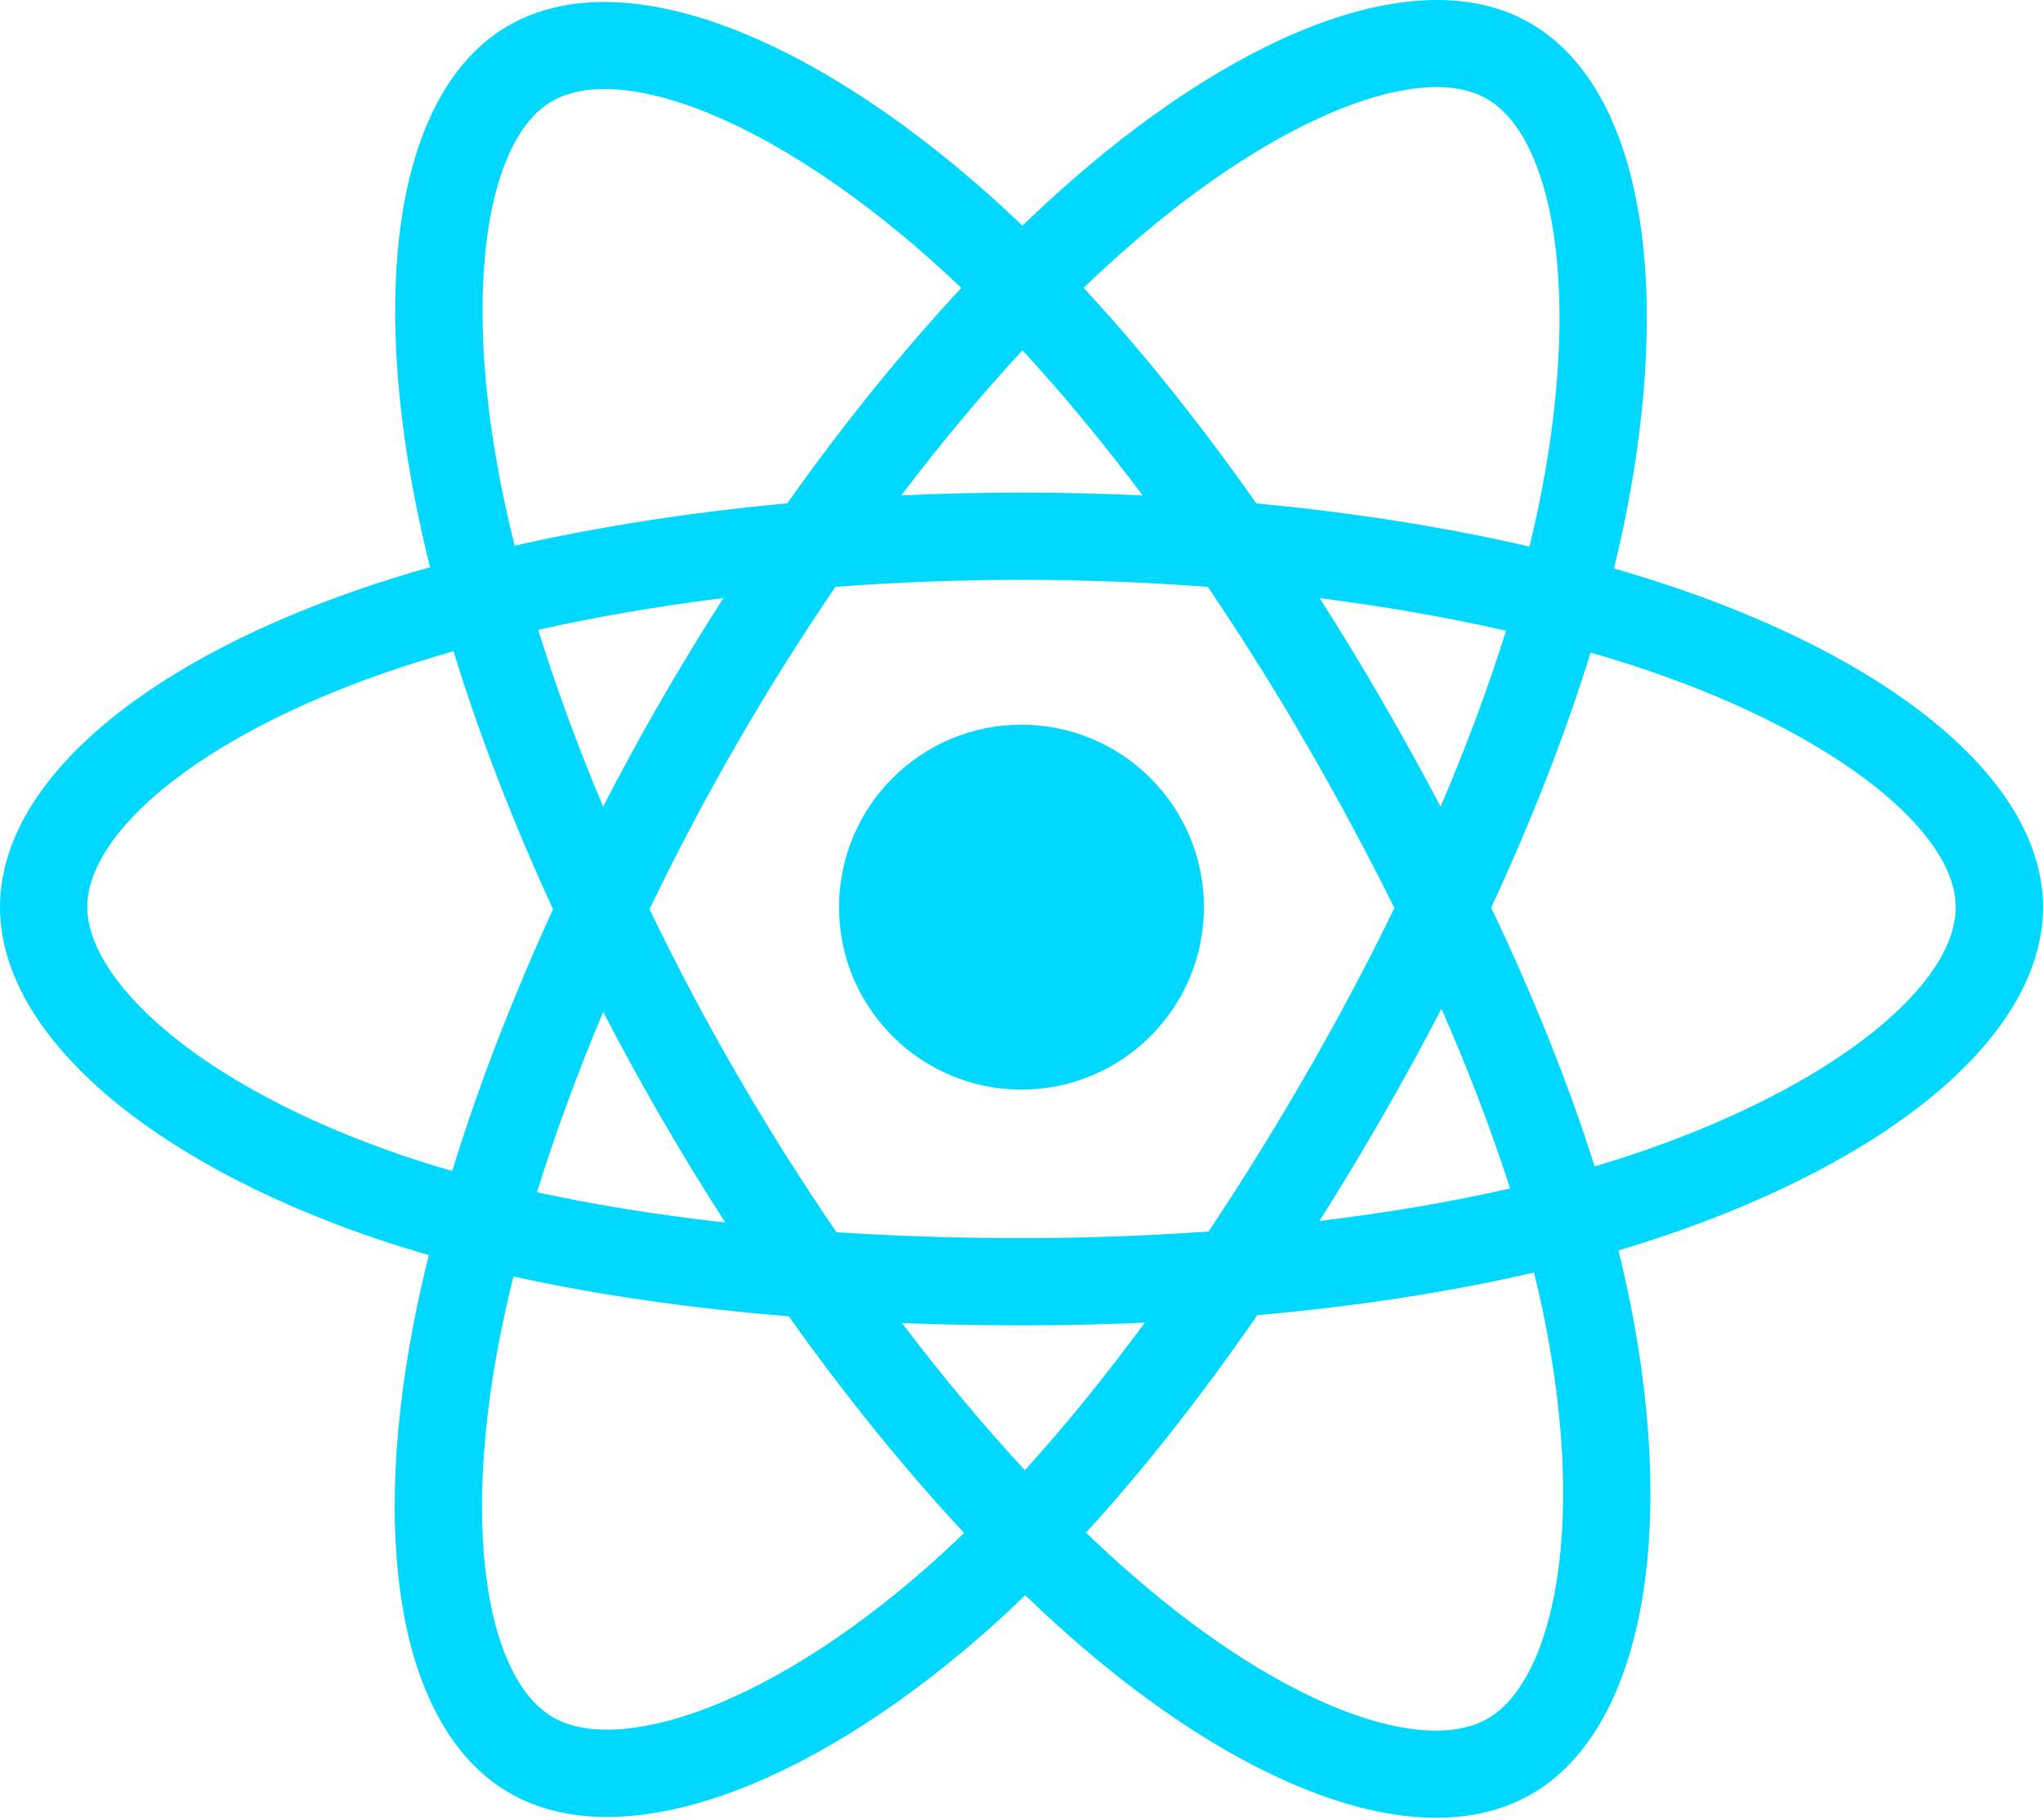
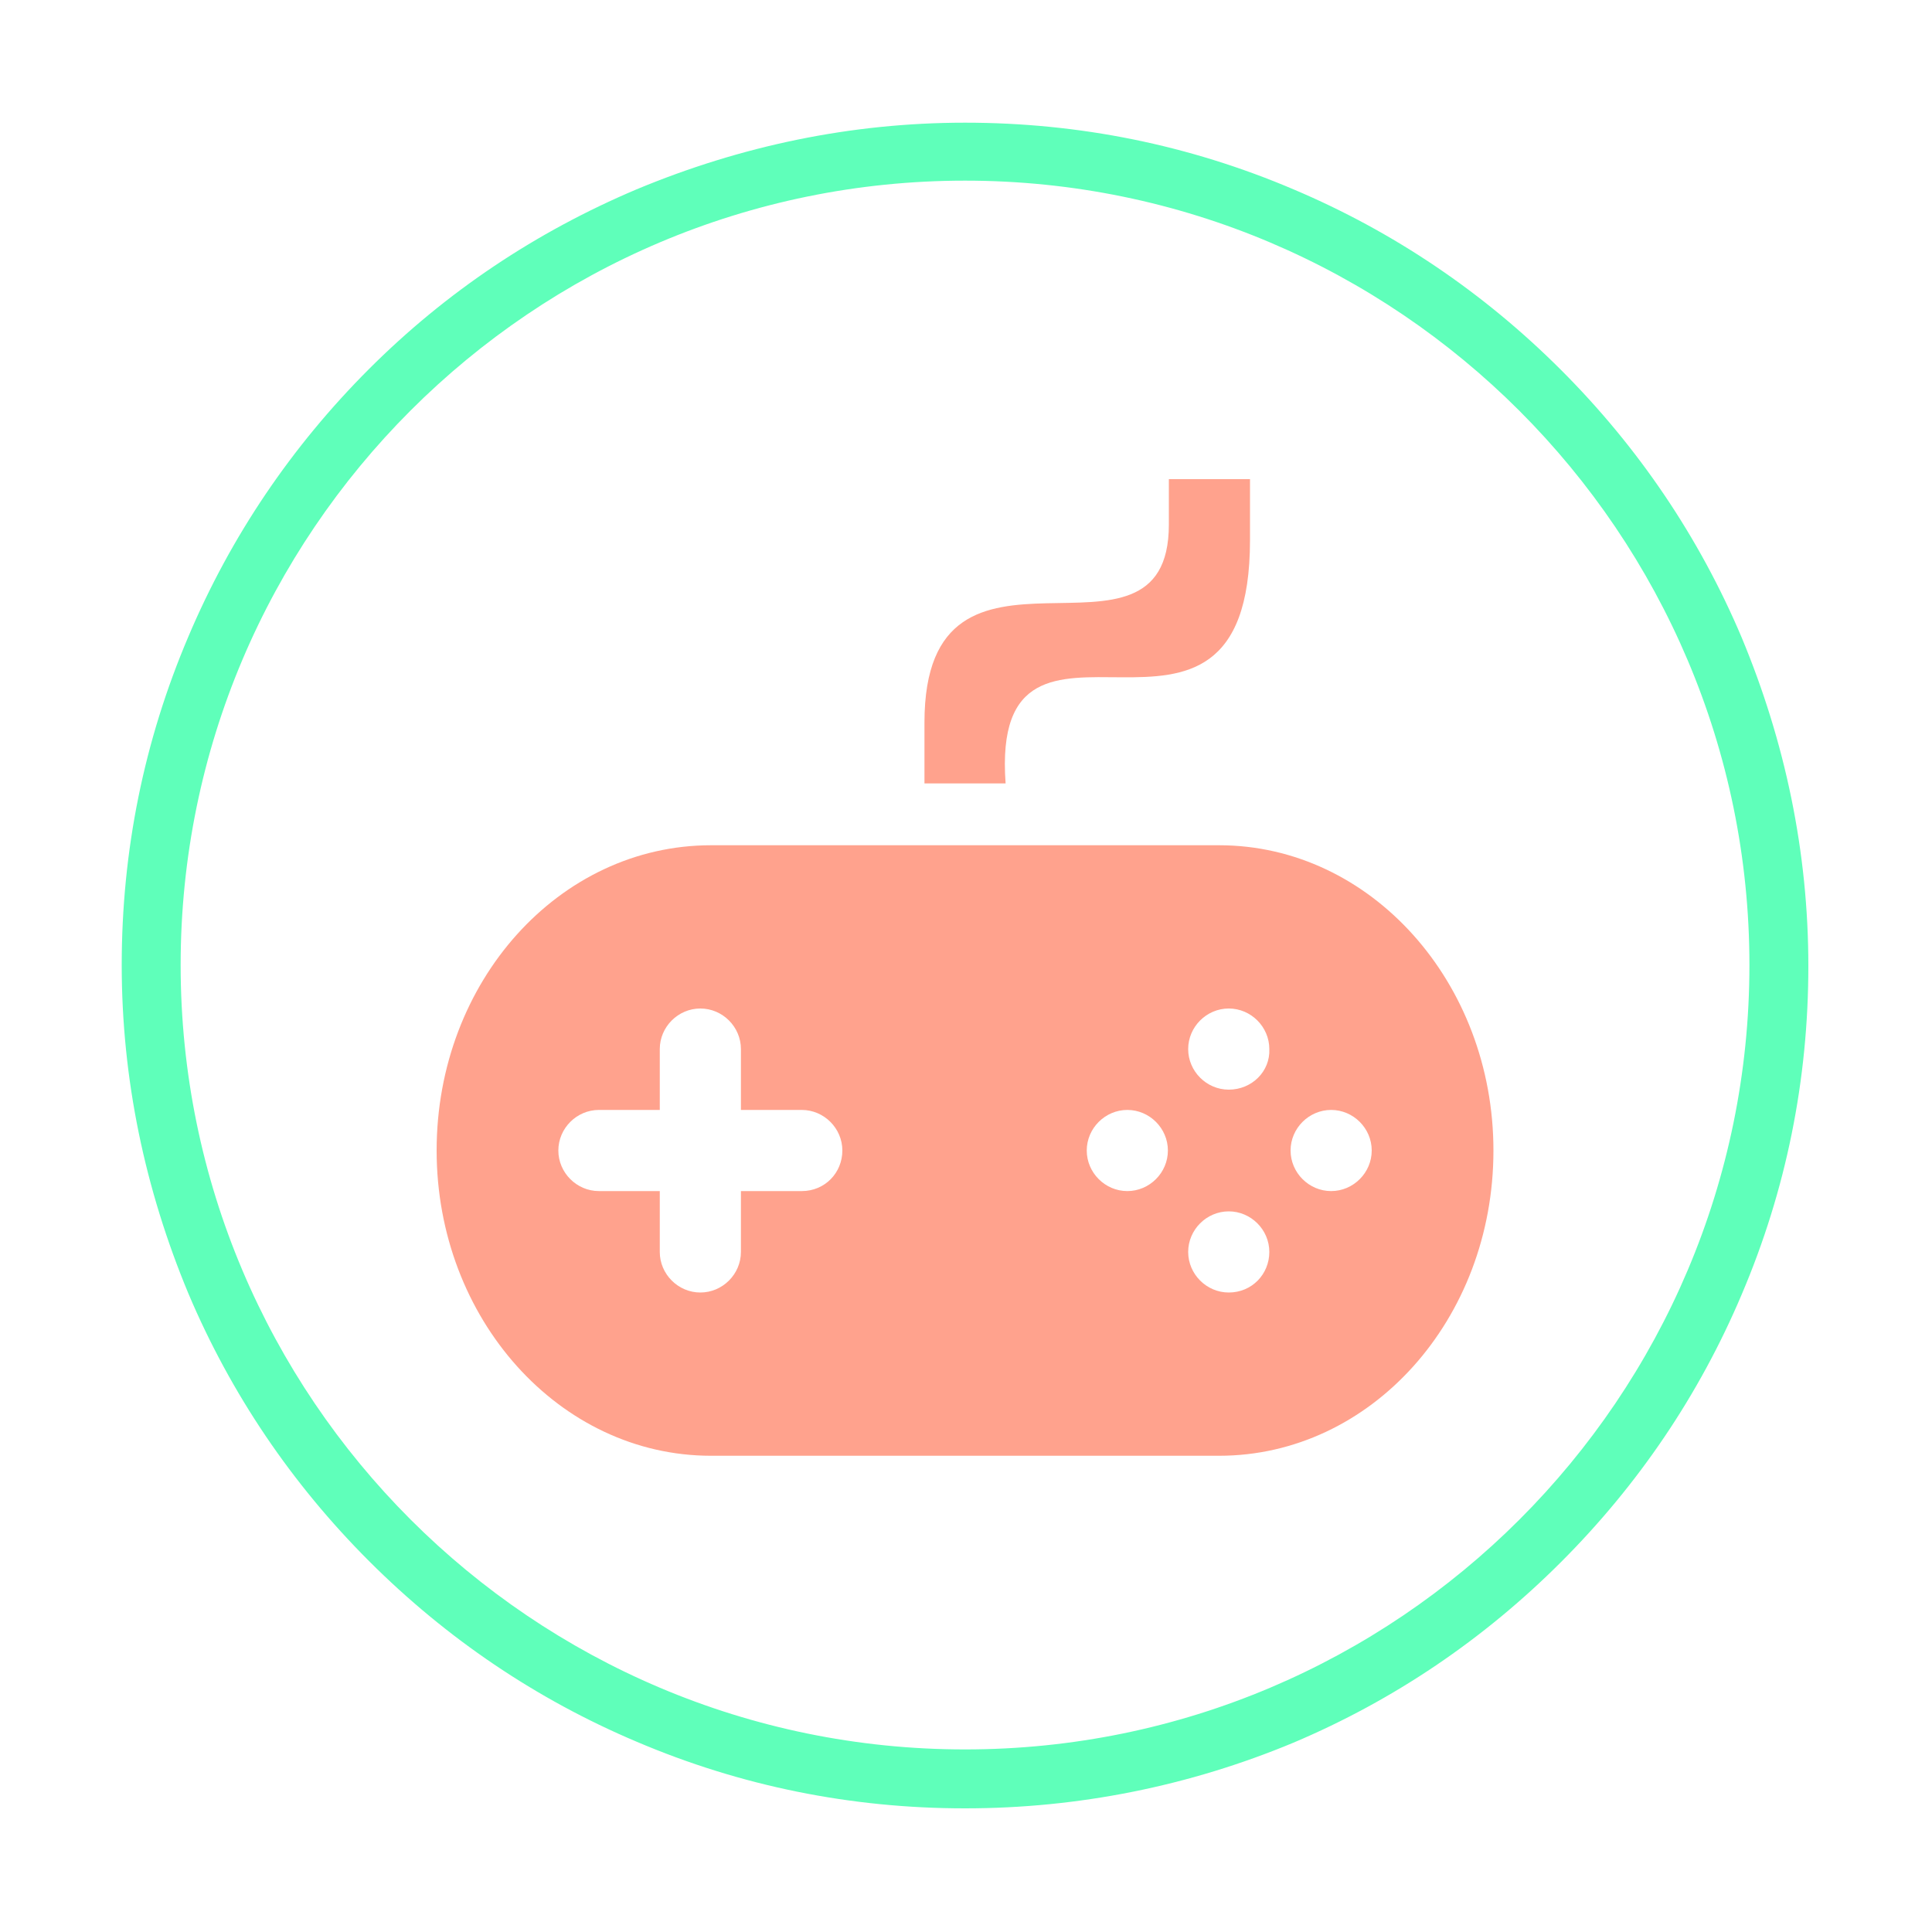
- <svg xmlns="http://www.w3.org/2000/svg" aria-hidden="true" role="img" class="iconify iconify--logos" width="35.93" height="32" preserveAspectRatio="xMidYMid meet" viewBox="0 0 256 228">
-   <path fill="#00D8FF" d="M210.483 73.824a171.49 171.49 0 0 0-8.24-2.597c.465-1.9.893-3.777 1.273-5.621c6.238-30.281 2.16-54.676-11.769-62.708c-13.355-7.7-35.196.329-57.254 19.526a171.23 171.23 0 0 0-6.375 5.848a155.866 155.866 0 0 0-4.241-3.917C100.759 3.829 77.587-4.822 63.673 3.233C50.33 10.957 46.379 33.89 51.995 62.588a170.974 170.974 0 0 0 1.892 8.48c-3.28.932-6.445 1.924-9.474 2.98C17.309 83.498 0 98.307 0 113.668c0 15.865 18.582 31.778 46.812 41.427a145.52 145.52 0 0 0 6.921 2.165a167.467 167.467 0 0 0-2.01 9.138c-5.354 28.2-1.173 50.591 12.134 58.266c13.744 7.926 36.812-.22 59.273-19.855a145.567 145.567 0 0 0 5.342-4.923a168.064 168.064 0 0 0 6.92 6.314c21.758 18.722 43.246 26.282 56.54 18.586c13.731-7.949 18.194-32.003 12.4-61.268a145.016 145.016 0 0 0-1.535-6.842c1.62-.48 3.21-.974 4.76-1.488c29.348-9.723 48.443-25.443 48.443-41.52c0-15.417-17.868-30.326-45.517-39.844Zm-6.365 70.984c-1.4.463-2.836.91-4.3 1.345c-3.24-10.257-7.612-21.163-12.963-32.432c5.106-11 9.31-21.767 12.459-31.957c2.619.758 5.16 1.557 7.61 2.4c23.69 8.156 38.14 20.213 38.14 29.504c0 9.896-15.606 22.743-40.946 31.14Zm-10.514 20.834c2.562 12.94 2.927 24.64 1.23 33.787c-1.524 8.219-4.59 13.698-8.382 15.893c-8.067 4.67-25.32-1.4-43.927-17.412a156.726 156.726 0 0 1-6.437-5.87c7.214-7.889 14.423-17.06 21.459-27.246c12.376-1.098 24.068-2.894 34.671-5.345a134.17 134.17 0 0 1 1.386 6.193ZM87.276 214.515c-7.882 2.783-14.16 2.863-17.955.675c-8.075-4.657-11.432-22.636-6.853-46.752a156.923 156.923 0 0 1 1.869-8.499c10.486 2.32 22.093 3.988 34.498 4.994c7.084 9.967 14.501 19.128 21.976 27.15a134.668 134.668 0 0 1-4.877 4.492c-9.933 8.682-19.886 14.842-28.658 17.94ZM50.35 144.747c-12.483-4.267-22.792-9.812-29.858-15.863c-6.35-5.437-9.555-10.836-9.555-15.216c0-9.322 13.897-21.212 37.076-29.293c2.813-.98 5.757-1.905 8.812-2.773c3.204 10.42 7.406 21.315 12.477 32.332c-5.137 11.18-9.399 22.249-12.634 32.792a134.718 134.718 0 0 1-6.318-1.979Zm12.378-84.26c-4.811-24.587-1.616-43.134 6.425-47.789c8.564-4.958 27.502 2.111 47.463 19.835a144.318 144.318 0 0 1 3.841 3.545c-7.438 7.987-14.787 17.08-21.808 26.988c-12.04 1.116-23.565 2.908-34.161 5.309a160.342 160.342 0 0 1-1.76-7.887Zm110.427 27.268a347.8 347.8 0 0 0-7.785-12.803c8.168 1.033 15.994 2.404 23.343 4.08c-2.206 7.072-4.956 14.465-8.193 22.045a381.151 381.151 0 0 0-7.365-13.322Zm-45.032-43.861c5.044 5.465 10.096 11.566 15.065 18.186a322.04 322.04 0 0 0-30.257-.006c4.974-6.559 10.069-12.652 15.192-18.18ZM82.802 87.83a323.167 323.167 0 0 0-7.227 13.238c-3.184-7.553-5.909-14.98-8.134-22.152c7.304-1.634 15.093-2.97 23.209-3.984a321.524 321.524 0 0 0-7.848 12.897Zm8.081 65.352c-8.385-.936-16.291-2.203-23.593-3.793c2.26-7.3 5.045-14.885 8.298-22.6a321.187 321.187 0 0 0 7.257 13.246c2.594 4.48 5.28 8.868 8.038 13.147Zm37.542 31.03c-5.184-5.592-10.354-11.779-15.403-18.433c4.902.192 9.899.29 14.978.29c5.218 0 10.376-.117 15.453-.343c-4.985 6.774-10.018 12.97-15.028 18.486Zm52.198-57.817c3.422 7.8 6.306 15.345 8.596 22.52c-7.422 1.694-15.436 3.058-23.88 4.071a382.417 382.417 0 0 0 7.859-13.026a347.403 347.403 0 0 0 7.425-13.565Zm-16.898 8.101a358.557 358.557 0 0 1-12.281 19.815a329.4 329.4 0 0 1-23.444.823c-7.967 0-15.716-.248-23.178-.732a310.202 310.202 0 0 1-12.513-19.846h.001a307.41 307.41 0 0 1-10.923-20.627a310.278 310.278 0 0 1 10.89-20.637l-.001.001a307.318 307.318 0 0 1 12.413-19.761c7.613-.576 15.42-.876 23.31-.876H128c7.926 0 15.743.303 23.354.883a329.357 329.357 0 0 1 12.335 19.695a358.489 358.489 0 0 1 11.036 20.54a329.472 329.472 0 0 1-11 20.722Zm22.56-122.124c8.572 4.944 11.906 24.881 6.52 51.026c-.344 1.668-.73 3.367-1.15 5.09c-10.622-2.452-22.155-4.275-34.23-5.408c-7.034-10.017-14.323-19.124-21.64-27.008a160.789 160.789 0 0 1 5.888-5.4c18.9-16.447 36.564-22.941 44.612-18.3ZM128 90.808c12.625 0 22.86 10.235 22.86 22.86s-10.235 22.86-22.86 22.86s-22.86-10.235-22.86-22.86s10.235-22.86 22.86-22.86Z" />
+ <svg xmlns="http://www.w3.org/2000/svg" width="800px" height="800px" viewBox="0 0 1024 1024" class="icon" version="1.1">
+   <path d="M511.488 958.464c-60.416 0-118.784-11.776-174.08-35.328-53.248-22.528-100.864-54.784-141.824-95.744s-73.216-88.576-95.744-141.824c-23.04-55.296-35.328-113.664-35.328-174.08s11.776-118.784 35.328-174.08c22.528-53.248 54.784-100.864 95.744-141.824S284.16 122.88 337.408 100.352c55.296-23.04 113.664-35.328 174.08-35.328s118.784 11.776 174.08 35.328c53.248 22.528 100.864 54.784 141.824 95.744s73.216 88.576 95.744 141.824c23.04 55.296 35.328 113.664 35.328 174.08s-11.776 118.784-35.328 174.08c-22.528 53.248-54.784 100.864-95.744 141.824s-88.576 73.216-141.824 95.744c-55.296 23.04-114.176 34.816-174.08 34.816z m0-862.72c-229.376 0-415.744 186.368-415.744 415.744s186.368 415.744 415.744 415.744c229.376 0 415.744-186.368 415.744-415.744 0-228.864-186.368-415.744-415.744-415.744z" fill="#5FFFBA" />
+   <path d="M646.144 448H376.832c-80.384 0-145.408 72.192-145.408 161.792 0 89.088 65.024 161.792 145.408 161.792h269.312c80.384 0 145.408-72.192 145.408-161.792 0-89.088-65.024-161.792-145.408-161.792zM424.96 631.296h-32.256v32.256c0 11.776-9.728 21.504-21.504 21.504-11.776 0-21.504-9.728-21.504-21.504v-32.256H317.44c-11.776 0-21.504-9.728-21.504-21.504 0-11.776 9.728-21.504 21.504-21.504h32.256v-32.256c0-11.776 9.728-21.504 21.504-21.504s21.504 9.728 21.504 21.504v32.256H424.96c11.776 0 21.504 9.728 21.504 21.504 0 11.776-9.216 21.504-21.504 21.504z m172.544 0c-11.776 0-21.504-9.728-21.504-21.504 0-11.776 9.728-21.504 21.504-21.504 11.776 0 21.504 9.728 21.504 21.504 0 11.776-9.728 21.504-21.504 21.504z m53.76 53.76c-11.776 0-21.504-9.728-21.504-21.504 0-11.776 9.728-21.504 21.504-21.504 11.776 0 21.504 9.728 21.504 21.504s-9.216 21.504-21.504 21.504z m0-107.52c-11.776 0-21.504-9.728-21.504-21.504s9.728-21.504 21.504-21.504c11.776 0 21.504 9.728 21.504 21.504 0.512 11.776-9.216 21.504-21.504 21.504z m54.272 53.76c-11.776 0-21.504-9.728-21.504-21.504 0-11.776 9.728-21.504 21.504-21.504 11.776 0 21.504 9.728 21.504 21.504 0 11.776-9.728 21.504-21.504 21.504z m-43.008-345.088v-32.256H619.52v24.064c0 87.552-129.536-11.264-129.536 104.96v32.256h43.008c-8.704-118.784 129.536 11.776 129.536-129.024z" fill="#FFA28D" />
</svg>
